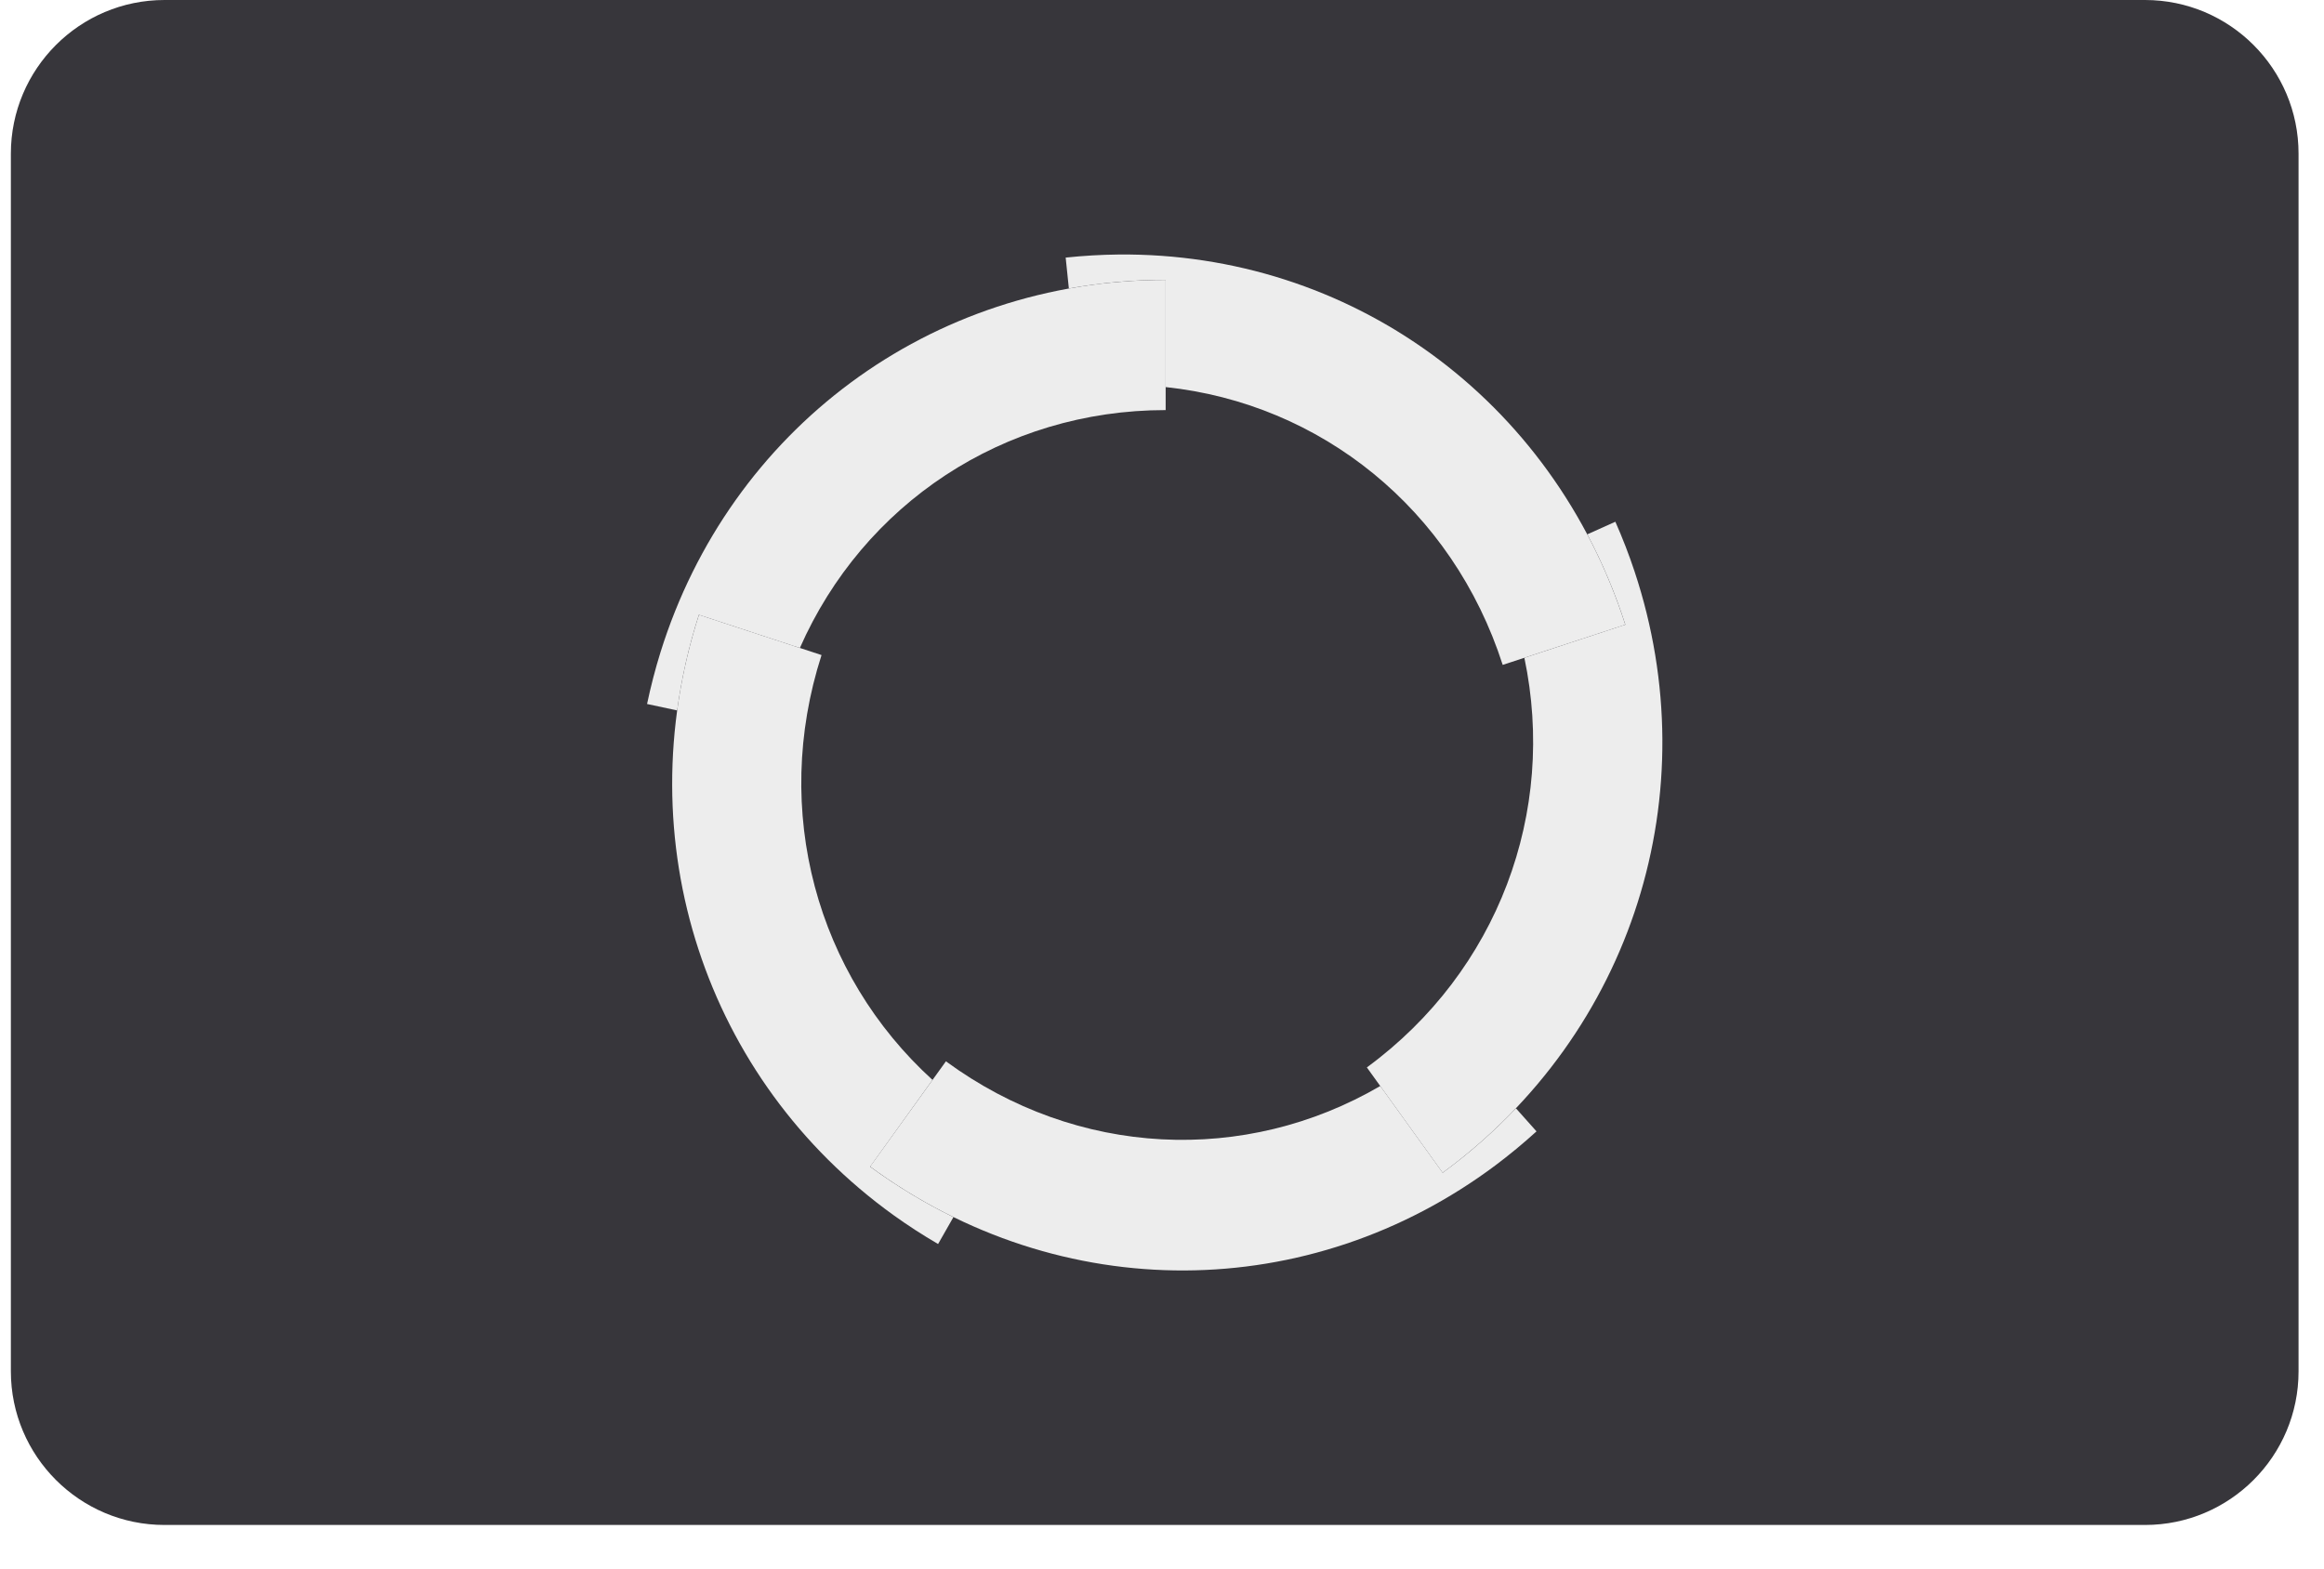
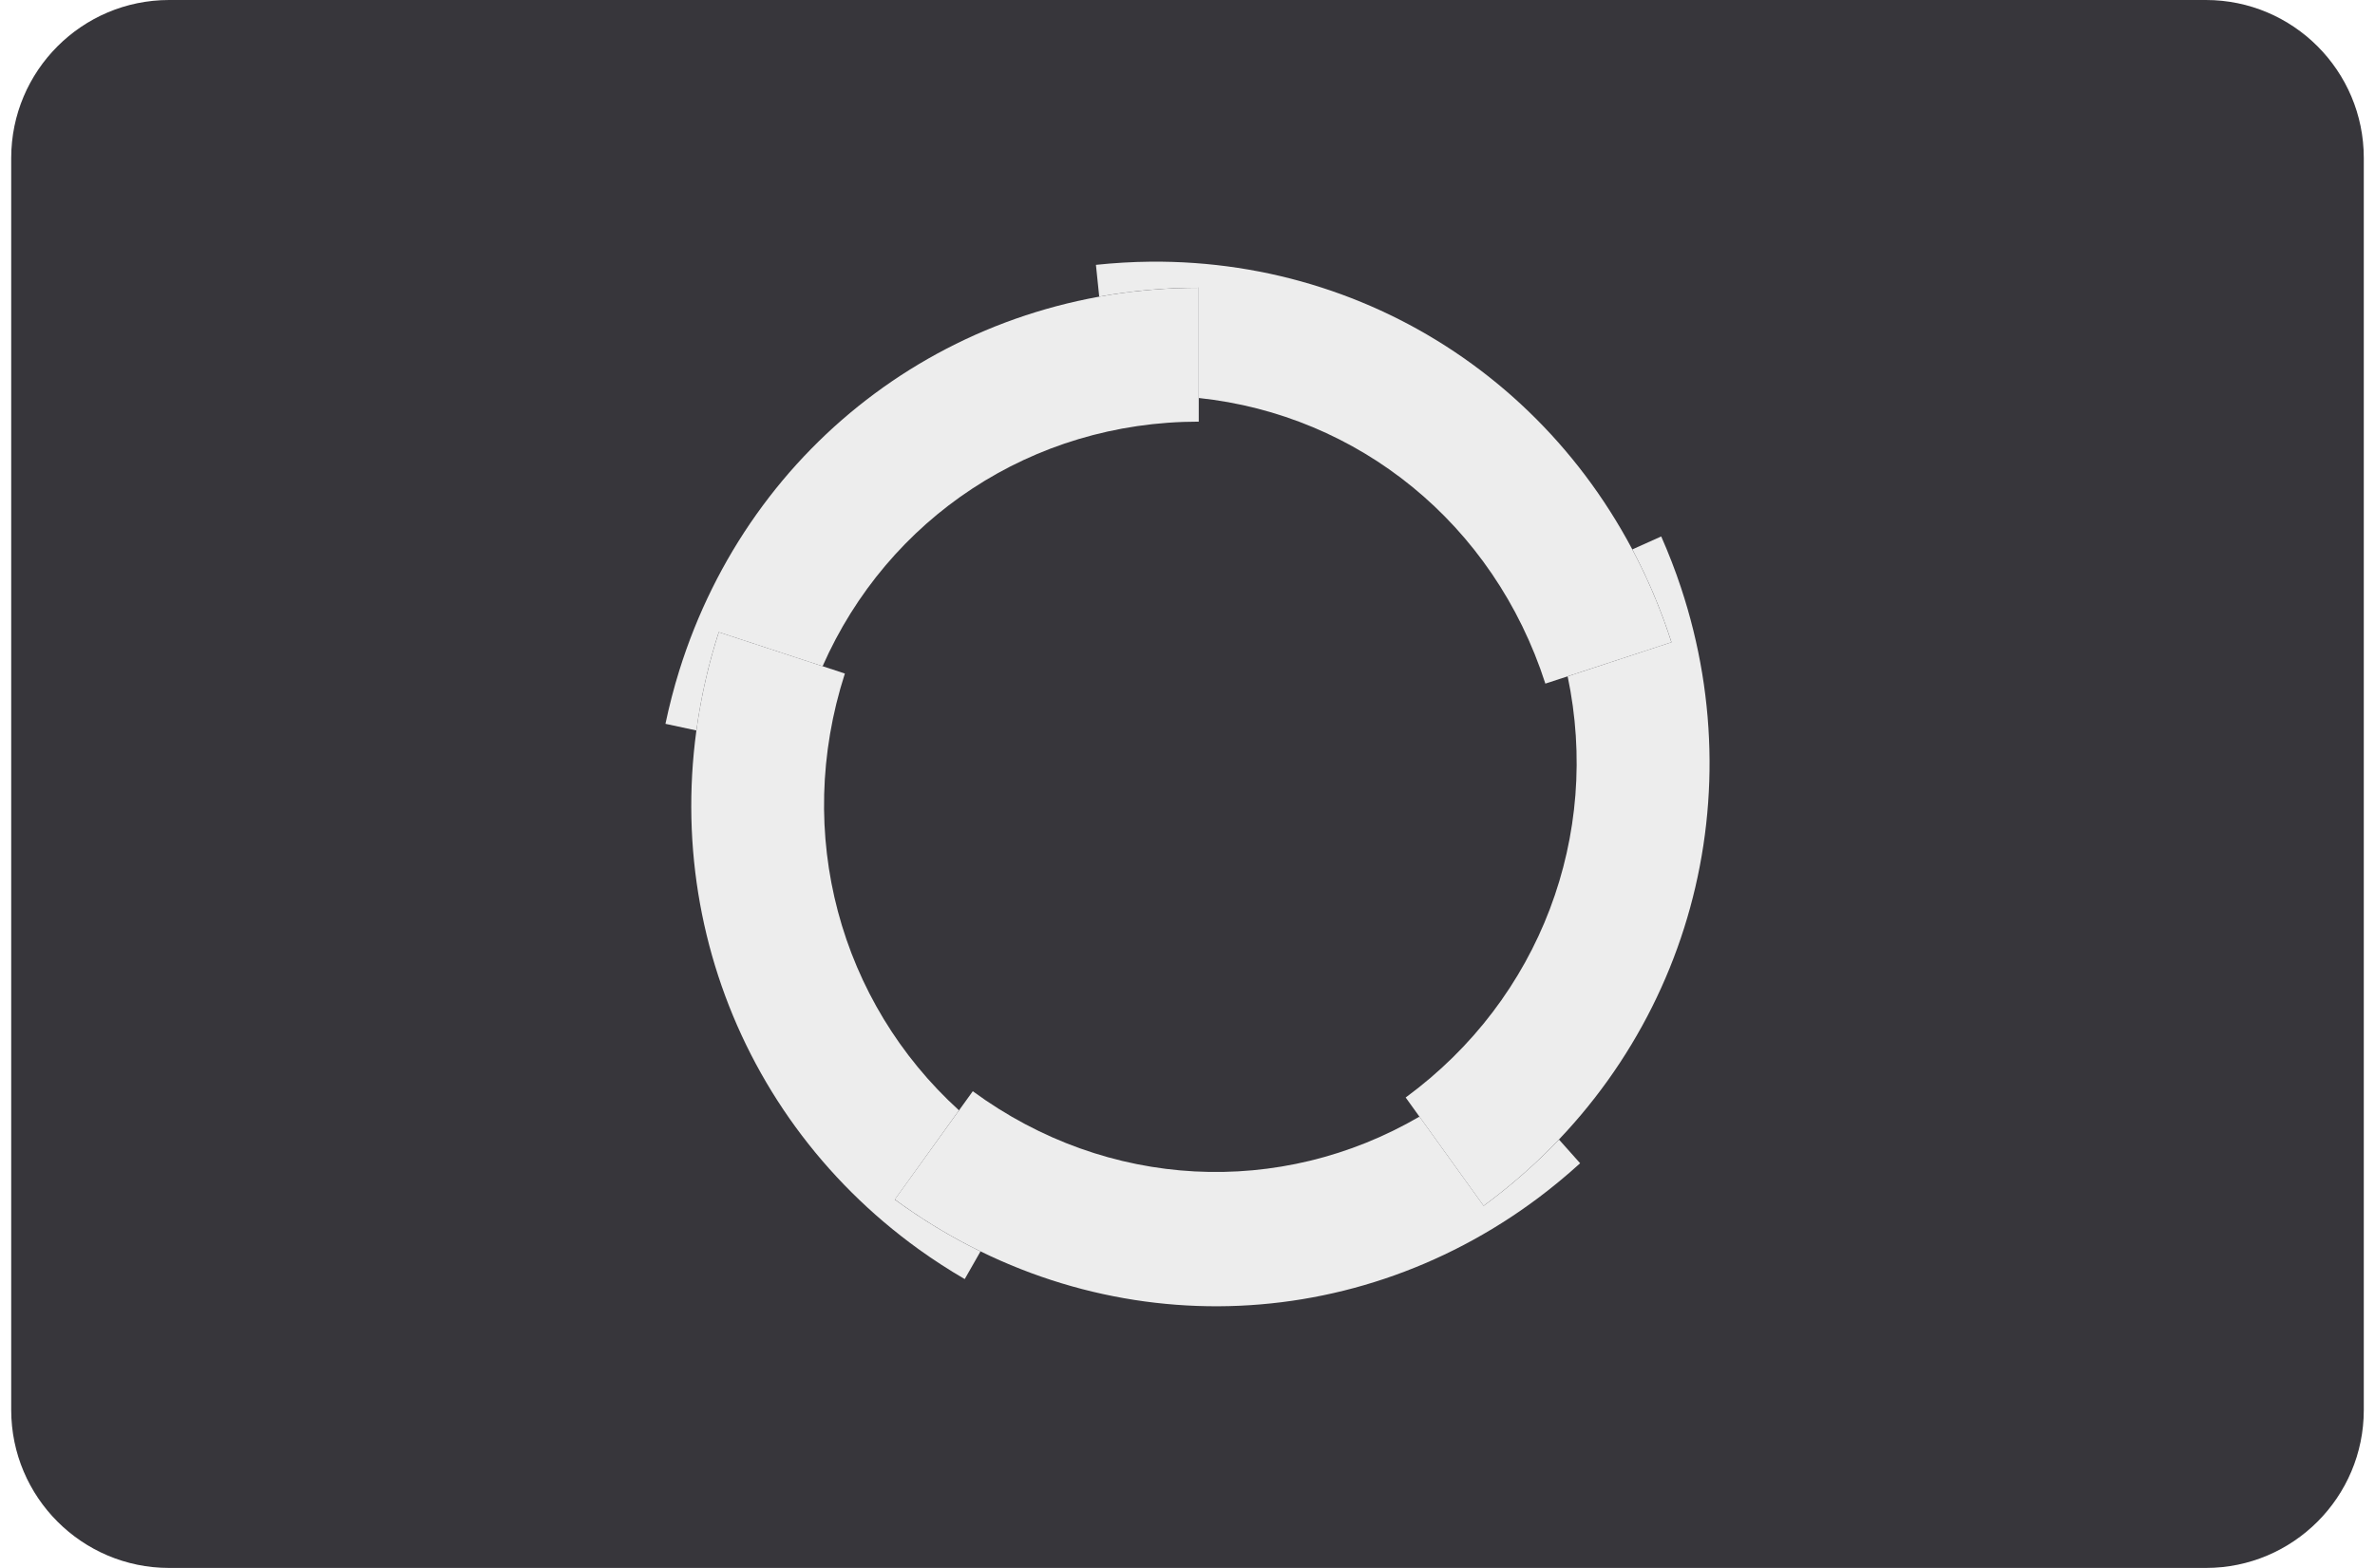
- <svg xmlns="http://www.w3.org/2000/svg" width="100%" height="100%" viewBox="0 0 40 27" version="1.1" xml:space="preserve" style="fill-rule:evenodd;clip-rule:evenodd;stroke-linejoin:round;stroke-miterlimit:2;">
-   <path d="M36.919,0c1.459,0 2.643,1.185 2.643,2.644l0,20.962c0,1.459 -1.184,2.644 -2.643,2.644l-34.088,0c-1.459,0 -2.643,-1.185 -2.644,-2.644l0,-20.962c0.001,-1.459 1.185,-2.644 2.644,-2.644l34.088,0Z" style="fill:#37363b;" />
-   <g id="bw">
-     <path d="M28.134,9.838c-0.095,-0.287 -0.206,-0.574 -0.331,-0.857l-0.483,0.217c0.259,0.489 0.479,1.008 0.655,1.554l-1.738,0.571c0.558,2.65 -0.449,5.391 -2.711,7.051l1.304,1.813c3.283,-2.41 4.567,-6.543 3.304,-10.349Z" style="fill:#ededed;fill-rule:nonzero;" />
-     <path d="M25.741,20.058c0.241,-0.181 0.477,-0.376 0.705,-0.583l-0.354,-0.397c-0.38,0.4 -0.801,0.771 -1.261,1.109l-1.074,-1.493c-2.323,1.355 -5.215,1.234 -7.476,-0.425l-1.305,1.812c3.284,2.41 7.571,2.366 10.765,-0.023Z" style="fill:#ededed;fill-rule:nonzero;" />
-     <path d="M15.379,20.917c0.245,0.176 0.501,0.342 0.767,0.497l0.264,-0.463c-0.494,-0.242 -0.973,-0.531 -1.434,-0.868l1.074,-1.494c-1.993,-1.813 -2.774,-4.628 -1.91,-7.313l-2.11,-0.693c-1.254,3.899 0.113,8.004 3.349,10.334Z" style="fill:#ededed;fill-rule:nonzero;" />
-     <path d="M11.368,11.228c-0.09,0.289 -0.167,0.587 -0.231,0.89l0.518,0.111c0.075,-0.549 0.198,-1.099 0.374,-1.646l1.738,0.571c1.091,-2.476 3.501,-4.095 6.296,-4.095l0,-2.241c-4.058,0 -7.501,2.581 -8.695,6.41Z" style="fill:#ededed;fill-rule:nonzero;" />
-     <path d="M19.252,4.381c-0.301,0.003 -0.605,0.021 -0.91,0.053l0.055,0.532c0.541,-0.098 1.097,-0.149 1.666,-0.149l0,1.846c2.668,0.283 4.937,2.097 5.801,4.782l2.11,-0.692c-1.254,-3.899 -4.749,-6.409 -8.722,-6.372Z" style="fill:#ededed;fill-rule:nonzero;" />
+ <svg xmlns="http://www.w3.org/2000/svg" width="100%" height="100%" viewBox="0 0 53 35" version="1.1" xml:space="preserve" style="fill-rule:evenodd;clip-rule:evenodd;stroke-linejoin:round;stroke-miterlimit:2;">
+   <g transform="matrix(1.33333,0,0,1.33333,0.000666667,0)">
+     <path d="M36.919,0C38.378,0 39.562,1.185 39.562,2.644L39.562,23.606C39.562,25.065 38.378,26.25 36.919,26.25L2.831,26.25C1.372,26.25 0.188,25.065 0.187,23.606L0.187,2.644C0.188,1.185 1.372,0 2.831,0L36.919,0Z" style="fill:rgb(55,54,59);" />
+     <g id="bw">
+       <path d="M28.134,9.838C28.039,9.551 27.928,9.264 27.803,8.981L27.32,9.198C27.579,9.687 27.799,10.206 27.975,10.752L26.237,11.323C26.795,13.973 25.788,16.714 23.526,18.374L24.83,20.187C28.113,17.777 29.397,13.644 28.134,9.838Z" style="fill:rgb(237,237,237);fill-rule:nonzero;" />
+       <path d="M25.741,20.058C25.982,19.877 26.218,19.682 26.446,19.475L26.092,19.078C25.712,19.478 25.291,19.849 24.831,20.187L23.757,18.694C21.434,20.049 18.542,19.928 16.281,18.269L14.976,20.081C18.26,22.491 22.547,22.447 25.741,20.058Z" style="fill:rgb(237,237,237);fill-rule:nonzero;" />
+       <path d="M15.379,20.917C15.624,21.093 15.88,21.259 16.146,21.414L16.41,20.951C15.916,20.709 15.437,20.42 14.976,20.083L16.05,18.589C14.057,16.776 13.276,13.961 14.14,11.276L12.03,10.583C10.776,14.482 12.143,18.587 15.379,20.917Z" style="fill:rgb(237,237,237);fill-rule:nonzero;" />
+       <path d="M11.368,11.228C11.278,11.517 11.201,11.815 11.137,12.118L11.655,12.229C11.73,11.68 11.853,11.13 12.029,10.583L13.767,11.154C14.858,8.678 17.268,7.059 20.063,7.059L20.063,4.818C16.005,4.818 12.562,7.399 11.368,11.228Z" style="fill:rgb(237,237,237);fill-rule:nonzero;" />
+       <path d="M19.252,4.381C18.951,4.384 18.647,4.402 18.342,4.434L18.397,4.966C18.938,4.868 19.494,4.817 20.063,4.817L20.063,6.663C22.731,6.946 25,8.76 25.864,11.445L27.974,10.753C26.72,6.854 23.225,4.344 19.252,4.381Z" style="fill:rgb(237,237,237);fill-rule:nonzero;" />
+     </g>
  </g>
</svg>
